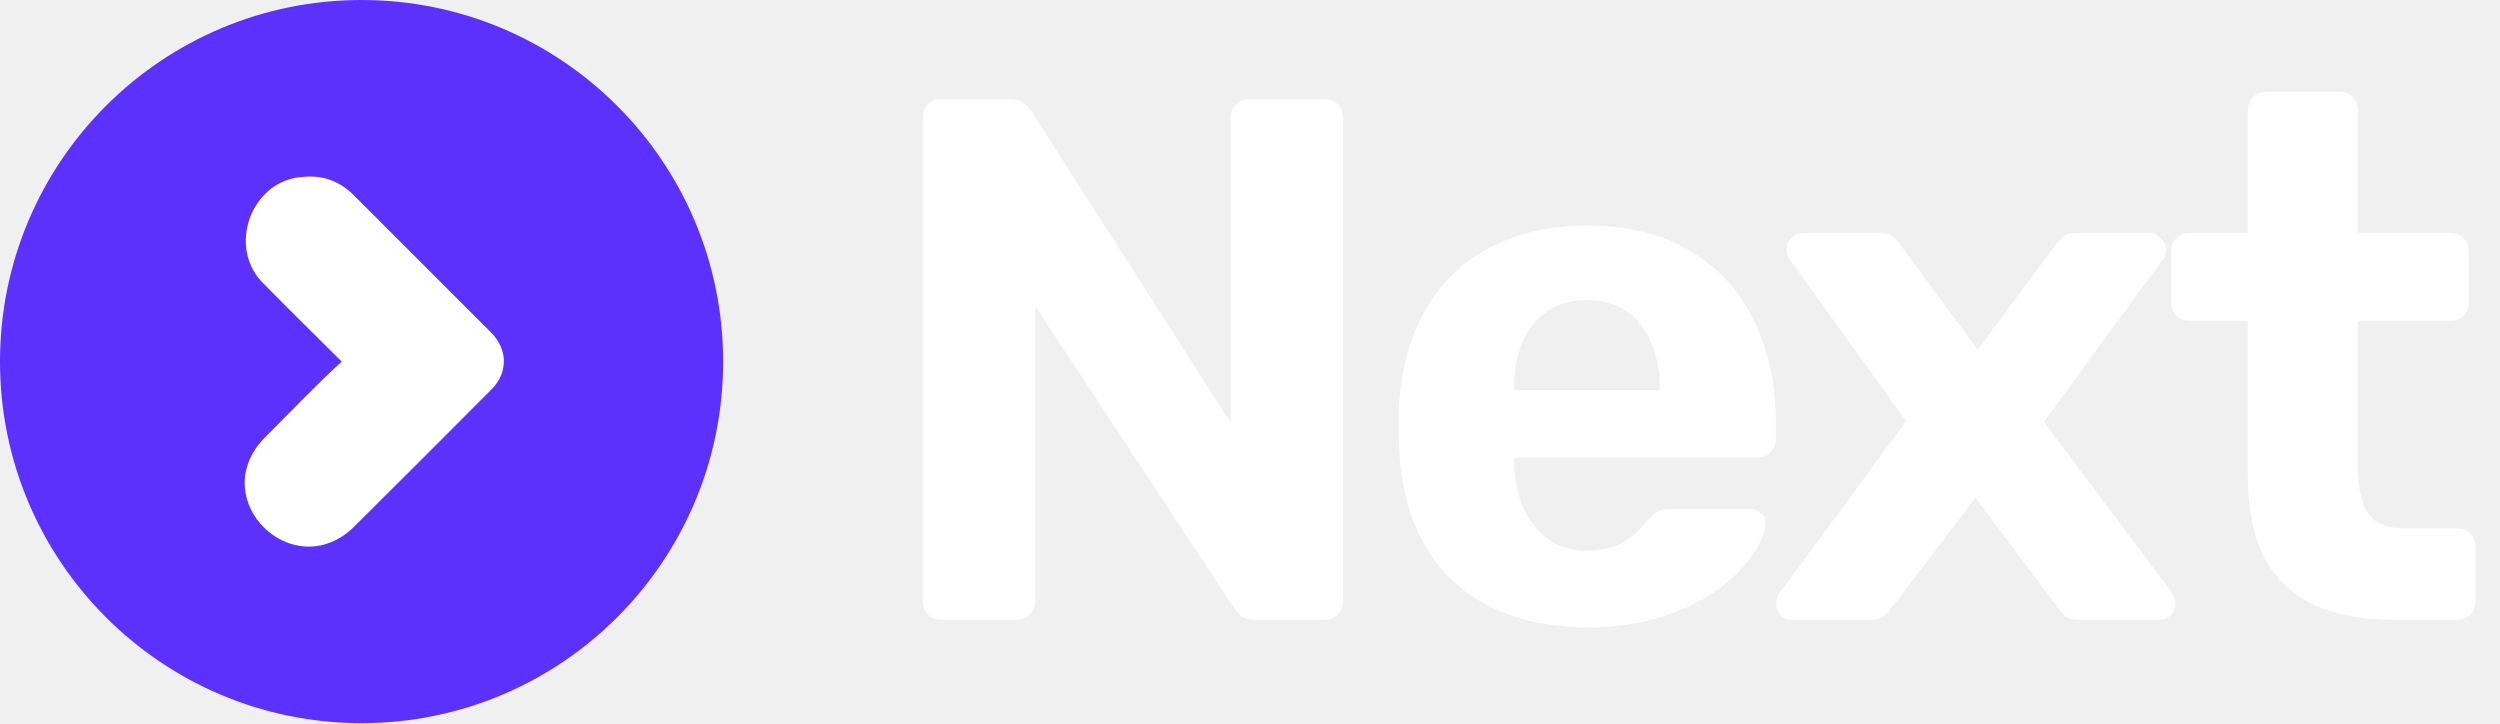
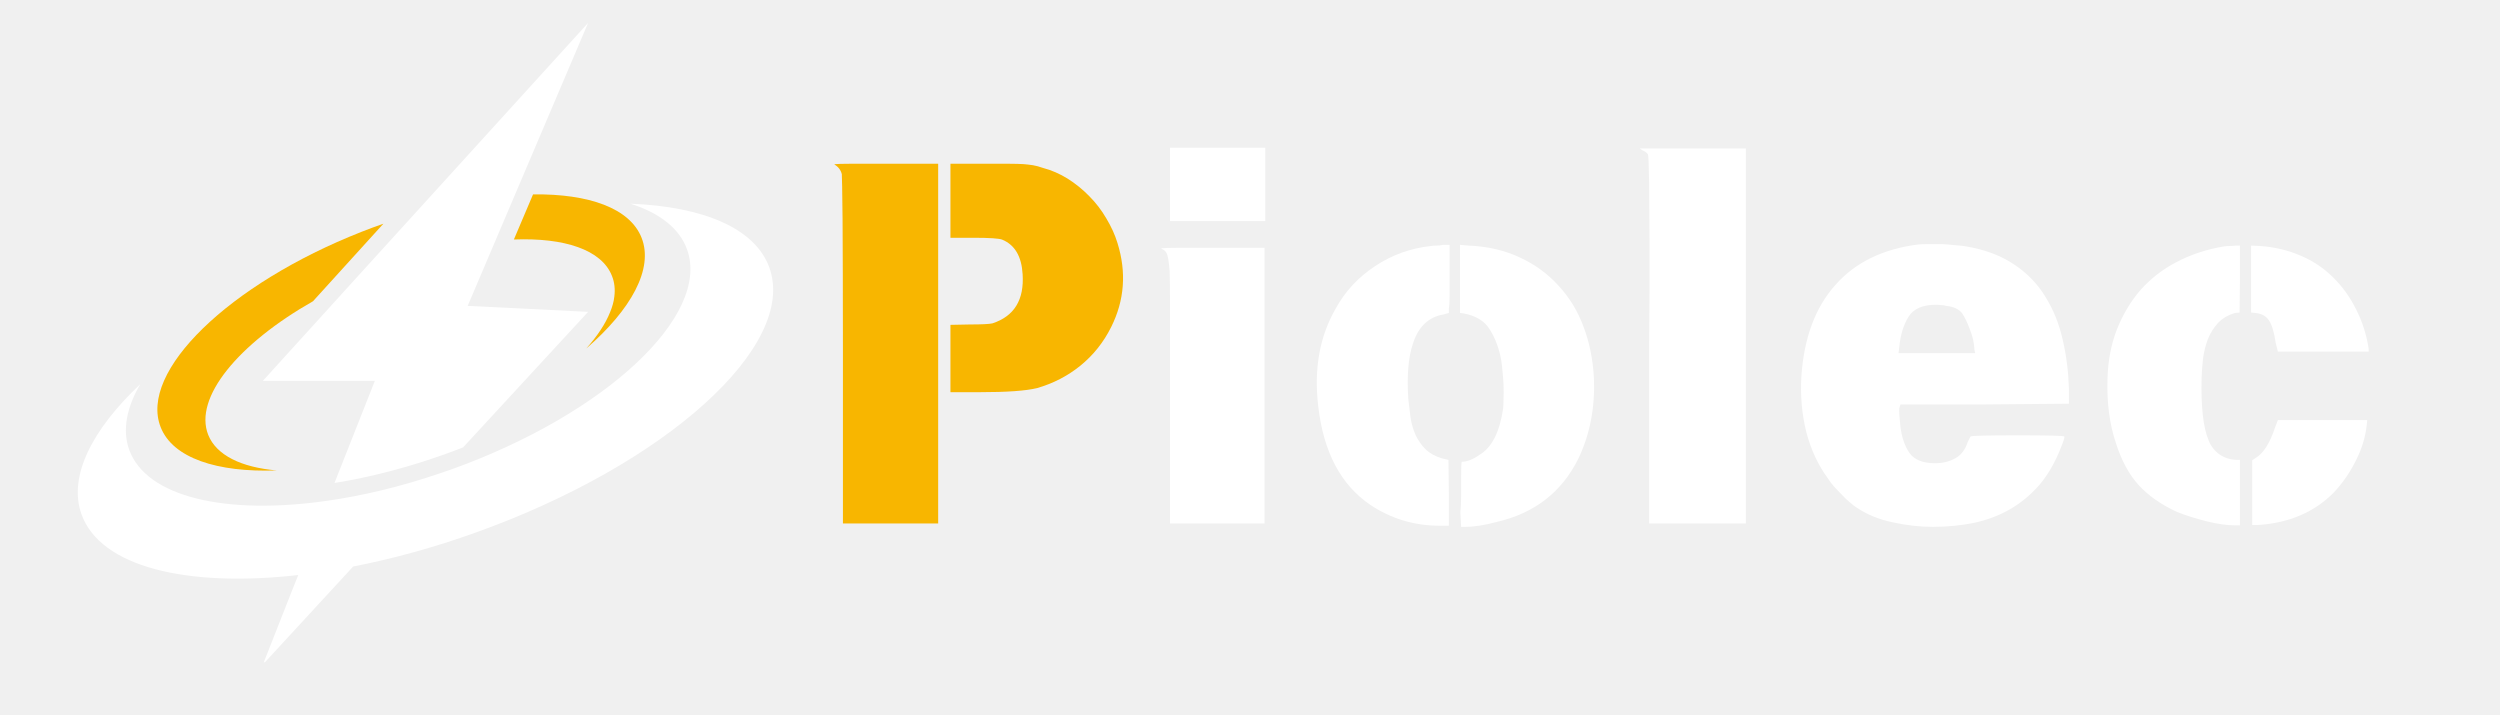
- <svg xmlns="http://www.w3.org/2000/svg" width="121" height="35" viewBox="0 0 121 35" fill="none">
-   <path d="M45.564 30C45.3 30 45.084 29.916 44.916 29.748C44.748 29.58 44.664 29.364 44.664 29.1V5.7C44.664 5.436 44.748 5.22 44.916 5.052C45.084 4.884 45.3 4.8 45.564 4.8H48.84C49.2 4.8 49.464 4.884 49.632 5.052C49.8 5.22 49.908 5.352 49.956 5.448L59.568 20.46V5.7C59.568 5.436 59.652 5.22 59.82 5.052C59.988 4.884 60.192 4.8 60.432 4.8H64.104C64.368 4.8 64.584 4.884 64.752 5.052C64.92 5.22 65.004 5.436 65.004 5.7V29.1C65.004 29.34 64.92 29.556 64.752 29.748C64.584 29.916 64.368 30 64.104 30H60.792C60.432 30 60.168 29.916 60 29.748C59.856 29.556 59.748 29.424 59.676 29.352L50.1 14.808V29.1C50.1 29.364 50.016 29.58 49.848 29.748C49.68 29.916 49.464 30 49.2 30H45.564ZM76.844 30.36C74.084 30.36 71.888 29.592 70.256 28.056C68.648 26.52 67.796 24.288 67.7 21.36C67.7 21.168 67.7 20.916 67.7 20.604C67.7 20.268 67.7 20.004 67.7 19.812C67.796 17.964 68.216 16.38 68.96 15.06C69.704 13.716 70.748 12.696 72.092 12C73.436 11.28 75.008 10.92 76.808 10.92C78.824 10.92 80.504 11.34 81.848 12.18C83.216 12.996 84.236 14.124 84.908 15.564C85.604 16.98 85.952 18.612 85.952 20.46V21.288C85.952 21.528 85.856 21.732 85.664 21.9C85.496 22.068 85.292 22.152 85.052 22.152H73.28C73.28 22.176 73.28 22.224 73.28 22.296C73.28 22.344 73.28 22.392 73.28 22.44C73.304 23.208 73.448 23.916 73.712 24.564C74 25.188 74.396 25.692 74.9 26.076C75.428 26.46 76.052 26.652 76.772 26.652C77.372 26.652 77.864 26.568 78.248 26.4C78.632 26.232 78.944 26.028 79.184 25.788C79.448 25.548 79.64 25.344 79.76 25.176C79.976 24.936 80.144 24.792 80.264 24.744C80.408 24.672 80.624 24.636 80.912 24.636H84.656C84.896 24.636 85.088 24.708 85.232 24.852C85.4 24.972 85.472 25.152 85.448 25.392C85.424 25.776 85.22 26.256 84.836 26.832C84.476 27.384 83.936 27.936 83.216 28.488C82.496 29.016 81.596 29.46 80.516 29.82C79.46 30.18 78.236 30.36 76.844 30.36ZM73.28 18.876H80.336V18.804C80.336 17.94 80.192 17.196 79.904 16.572C79.64 15.924 79.244 15.42 78.716 15.06C78.188 14.7 77.552 14.52 76.808 14.52C76.064 14.52 75.428 14.7 74.9 15.06C74.372 15.42 73.964 15.924 73.676 16.572C73.412 17.196 73.28 17.94 73.28 18.804V18.876ZM86.756 30C86.54 30 86.348 29.928 86.18 29.784C86.036 29.616 85.964 29.424 85.964 29.208C85.964 29.136 85.976 29.052 86 28.956C86.048 28.836 86.108 28.728 86.18 28.632L92.264 20.388L86.684 12.648C86.612 12.552 86.552 12.456 86.504 12.36C86.48 12.264 86.468 12.168 86.468 12.072C86.468 11.856 86.54 11.676 86.684 11.532C86.852 11.364 87.044 11.28 87.26 11.28H91.004C91.292 11.28 91.508 11.352 91.652 11.496C91.82 11.64 91.94 11.772 92.012 11.892L95.72 16.932L99.428 11.928C99.524 11.808 99.644 11.676 99.788 11.532C99.932 11.364 100.16 11.28 100.472 11.28H104.036C104.252 11.28 104.432 11.364 104.576 11.532C104.744 11.676 104.828 11.856 104.828 12.072C104.828 12.168 104.816 12.264 104.792 12.36C104.768 12.456 104.708 12.552 104.612 12.648L98.924 20.424L105.08 28.632C105.152 28.728 105.2 28.824 105.224 28.92C105.272 29.016 105.296 29.112 105.296 29.208C105.296 29.424 105.212 29.616 105.044 29.784C104.9 29.928 104.72 30 104.504 30H100.58C100.316 30 100.112 29.94 99.968 29.82C99.824 29.676 99.704 29.544 99.608 29.424L95.612 24.096L91.544 29.424C91.472 29.52 91.364 29.64 91.22 29.784C91.076 29.928 90.86 30 90.572 30H86.756ZM115.815 30C114.327 30 113.055 29.76 111.999 29.28C110.943 28.776 110.139 28.008 109.587 26.976C109.059 25.944 108.795 24.648 108.795 23.088V15.528H105.987C105.723 15.528 105.507 15.444 105.339 15.276C105.171 15.108 105.087 14.892 105.087 14.628V12.18C105.087 11.916 105.171 11.7 105.339 11.532C105.507 11.364 105.723 11.28 105.987 11.28H108.795V5.34C108.795 5.076 108.879 4.86 109.047 4.692C109.239 4.524 109.455 4.44 109.695 4.44H113.223C113.487 4.44 113.703 4.524 113.871 4.692C114.039 4.86 114.123 5.076 114.123 5.34V11.28H118.623C118.863 11.28 119.067 11.364 119.235 11.532C119.403 11.7 119.487 11.916 119.487 12.18V14.628C119.487 14.892 119.403 15.108 119.235 15.276C119.067 15.444 118.863 15.528 118.623 15.528H114.123V22.656C114.123 23.568 114.279 24.288 114.591 24.816C114.927 25.32 115.503 25.572 116.319 25.572H118.947C119.187 25.572 119.391 25.656 119.559 25.824C119.727 25.992 119.811 26.196 119.811 26.436V29.1C119.811 29.364 119.727 29.58 119.559 29.748C119.391 29.916 119.187 30 118.947 30H115.815Z" fill="white" />
-   <g clip-path="url(#clip0_55_727)">
-     <path d="M17.5 35C27.165 35 35 27.165 35 17.5C35 7.835 27.165 0 17.5 0C7.835 0 0 7.835 0 17.5C0 27.165 7.835 35 17.5 35Z" fill="#5C30FD" />
-     <path d="M23.783 18.854C21.56 21.087 19.331 23.315 17.096 25.536C14.178 28.294 10.024 24.249 12.71 21.289C13.982 20.014 15.209 18.723 16.538 17.5C15.259 16.223 14.062 15.057 12.815 13.784C10.923 12.029 12.146 8.657 14.733 8.557C15.658 8.477 16.462 8.788 17.12 9.446C19.34 11.661 21.558 13.879 23.773 16.099C24.585 16.916 24.594 18.04 23.783 18.854Z" fill="white" />
-   </g>
+ <svg xmlns="http://www.w3.org/2000/svg" width="140" zoomAndPan="magnify" viewBox="0 0 104.88 30" height="40" preserveAspectRatio="xMidYMid meet" version="1.0">
  <defs>
-     <clipPath id="clip0_55_727">
-       <rect width="35" height="35" fill="white" />
+     <g />
+     <clipPath id="20cc5625d9">
+       <path d="M 10 0.961 L 25 0.961 L 25 21 L 10 21 Z M 10 0.961 " clip-rule="nonzero" />
+     </clipPath>
+     <clipPath id="768609136b">
+       <path d="M 3 8 L 33 8 L 33 27.816 L 3 27.816 Z M 3 8 " clip-rule="nonzero" />
    </clipPath>
  </defs>
+   <g fill="#f8b600" fill-opacity="1">
+     <g transform="translate(33.81188, 20.45569)">
+       <g>
+         <path d="M 1.172 -13.547 C 1.148 -13.547 1.164 -13.551 1.219 -13.562 C 1.289 -13.57 1.492 -13.578 1.828 -13.578 C 2.16 -13.578 2.648 -13.578 3.297 -13.578 L 5.531 -13.578 L 5.531 1.531 L 1.531 1.531 L 1.531 -5.75 C 1.531 -8.188 1.523 -10.016 1.516 -11.234 C 1.504 -12.453 1.492 -13.086 1.484 -13.141 C 1.441 -13.316 1.336 -13.453 1.172 -13.547 Z M 6.047 -13.578 L 7.531 -13.578 C 7.926 -13.578 8.254 -13.578 8.516 -13.578 C 8.773 -13.578 8.977 -13.57 9.125 -13.562 C 9.258 -13.551 9.391 -13.535 9.516 -13.516 C 9.648 -13.492 9.785 -13.457 9.922 -13.406 C 10.285 -13.312 10.633 -13.16 10.969 -12.953 C 11.301 -12.742 11.602 -12.5 11.875 -12.219 C 12.156 -11.938 12.395 -11.625 12.594 -11.281 C 12.801 -10.938 12.957 -10.594 13.062 -10.25 C 13.445 -9.02 13.359 -7.844 12.797 -6.719 C 12.473 -6.07 12.039 -5.531 11.5 -5.094 C 10.969 -4.664 10.363 -4.352 9.688 -4.156 C 9.207 -4.039 8.406 -3.984 7.281 -3.984 L 6.047 -3.984 L 6.047 -6.812 L 6.859 -6.828 C 7.359 -6.828 7.676 -6.844 7.812 -6.875 C 8.727 -7.176 9.148 -7.863 9.078 -8.938 C 9.035 -9.688 8.75 -10.172 8.219 -10.391 C 8.094 -10.441 7.695 -10.469 7.031 -10.469 L 6.047 -10.469 Z M 6.047 -13.578 " />
+       </g>
+     </g>
+   </g>
+   <g fill="#ffffff" fill-opacity="1">
+     <g transform="translate(47.6589, 20.45569)">
+       <g>
+         <path d="M 1.422 -14.25 L 5.422 -14.25 L 5.422 -11.172 L 1.422 -11.172 Z M 1.078 -10 C 1.055 -10.031 1.051 -10.039 1.062 -10.031 C 1.07 -10.031 1.094 -10.031 1.125 -10.031 C 1.188 -10.039 1.383 -10.047 1.719 -10.047 C 2.062 -10.047 2.547 -10.047 3.172 -10.047 L 5.391 -10.047 L 5.391 1.531 L 1.422 1.531 L 1.422 -4.688 C 1.422 -5.945 1.422 -6.938 1.422 -7.656 C 1.422 -8.375 1.414 -8.844 1.406 -9.062 C 1.375 -9.488 1.328 -9.75 1.266 -9.844 C 1.223 -9.914 1.16 -9.969 1.078 -10 Z M 1.078 -10 " />
+       </g>
+     </g>
+   </g>
+   <g fill="#ffffff" fill-opacity="1">
+     <g transform="translate(54.44742, 20.45569)">
+       <g>
+         <path d="M 6.812 -10.172 L 7.172 -10.141 C 7.973 -10.109 8.691 -9.941 9.328 -9.641 C 9.961 -9.348 10.504 -8.953 10.953 -8.453 C 11.41 -7.961 11.758 -7.391 12 -6.734 C 12.25 -6.078 12.395 -5.359 12.438 -4.578 C 12.488 -3.336 12.27 -2.207 11.781 -1.188 C 11.082 0.219 9.938 1.102 8.344 1.469 C 7.852 1.602 7.41 1.672 7.016 1.672 L 6.859 1.672 L 6.828 1.062 C 6.848 0.852 6.859 0.633 6.859 0.406 C 6.859 0.188 6.859 -0.047 6.859 -0.297 C 6.859 -0.805 6.867 -1.062 6.891 -1.062 C 7.109 -1.062 7.359 -1.16 7.641 -1.359 C 8.148 -1.66 8.477 -2.305 8.625 -3.297 C 8.633 -3.398 8.641 -3.535 8.641 -3.703 C 8.648 -3.867 8.648 -4.066 8.641 -4.297 C 8.629 -4.535 8.613 -4.734 8.594 -4.891 C 8.582 -5.055 8.566 -5.195 8.547 -5.312 C 8.461 -5.801 8.305 -6.227 8.078 -6.594 C 7.859 -6.969 7.477 -7.203 6.938 -7.297 L 6.812 -7.312 Z M 5.594 -10.125 C 5.656 -10.133 5.727 -10.141 5.812 -10.141 C 5.906 -10.141 6.004 -10.148 6.109 -10.172 L 6.375 -10.172 L 6.375 -8.938 C 6.375 -8.551 6.375 -8.238 6.375 -8 C 6.375 -7.758 6.363 -7.594 6.344 -7.5 L 6.344 -7.312 L 6.125 -7.25 C 5.5 -7.145 5.07 -6.742 4.844 -6.047 C 4.738 -5.742 4.672 -5.395 4.641 -5 C 4.609 -4.602 4.609 -4.172 4.641 -3.703 C 4.672 -3.441 4.703 -3.18 4.734 -2.922 C 4.773 -2.66 4.848 -2.41 4.953 -2.172 C 5.066 -1.941 5.207 -1.742 5.375 -1.578 C 5.551 -1.41 5.781 -1.285 6.062 -1.203 L 6.328 -1.141 L 6.344 0.234 L 6.344 1.625 L 5.969 1.625 C 4.895 1.625 3.922 1.332 3.047 0.75 C 1.805 -0.094 1.078 -1.473 0.859 -3.391 C 0.672 -4.953 0.914 -6.32 1.594 -7.5 C 1.988 -8.219 2.539 -8.812 3.25 -9.281 C 3.957 -9.75 4.738 -10.031 5.594 -10.125 Z M 5.594 -10.125 " />
+       </g>
+     </g>
+   </g>
+   <g fill="#ffffff" fill-opacity="1">
+     <g transform="translate(67.70311, 20.45569)">
+       <g>
+         <path d="M 1.219 -14.141 L 1.109 -14.219 L 5.562 -14.219 L 5.562 1.531 L 1.5 1.531 L 1.5 -5.844 C 1.52 -7.719 1.523 -9.242 1.516 -10.422 C 1.504 -11.609 1.5 -12.391 1.5 -12.766 C 1.488 -13.516 1.473 -13.914 1.453 -13.969 C 1.41 -14.039 1.332 -14.098 1.219 -14.141 Z M 1.219 -14.141 " />
+       </g>
+     </g>
+   </g>
+   <g fill="#ffffff" fill-opacity="1">
+     <g transform="translate(74.77282, 20.45569)">
+       <g>
+         <path d="M 5.734 -10.188 C 5.836 -10.195 5.969 -10.203 6.125 -10.203 C 6.289 -10.203 6.488 -10.203 6.719 -10.203 C 6.938 -10.191 7.129 -10.176 7.297 -10.156 C 7.473 -10.145 7.617 -10.129 7.734 -10.109 C 8.535 -9.973 9.211 -9.719 9.766 -9.344 C 10.316 -8.977 10.754 -8.523 11.078 -7.984 C 11.41 -7.453 11.648 -6.859 11.797 -6.203 C 11.953 -5.547 12.039 -4.859 12.062 -4.141 L 12.062 -3.5 L 8.516 -3.469 L 4.984 -3.469 L 4.938 -3.312 C 4.926 -3.176 4.941 -2.922 4.984 -2.547 C 5.035 -2.109 5.16 -1.738 5.359 -1.438 C 5.566 -1.145 5.926 -1 6.438 -1 C 6.75 -1 7.031 -1.066 7.281 -1.203 C 7.531 -1.336 7.707 -1.566 7.812 -1.891 C 7.883 -2.047 7.926 -2.125 7.938 -2.125 C 7.988 -2.156 8.645 -2.172 9.906 -2.172 C 11.176 -2.172 11.828 -2.156 11.859 -2.125 C 11.898 -2.125 11.852 -1.961 11.719 -1.641 C 11.477 -1.023 11.176 -0.504 10.812 -0.078 C 10.445 0.336 10.035 0.676 9.578 0.938 C 9.129 1.195 8.633 1.383 8.094 1.5 C 7.551 1.613 6.969 1.672 6.344 1.672 C 5.801 1.672 5.242 1.609 4.672 1.484 C 4.098 1.367 3.586 1.16 3.141 0.859 C 3.066 0.816 2.973 0.742 2.859 0.641 C 2.742 0.547 2.629 0.438 2.516 0.312 C 2.398 0.195 2.289 0.082 2.188 -0.031 C 2.082 -0.156 2.004 -0.258 1.953 -0.344 C 1.535 -0.906 1.227 -1.562 1.031 -2.312 C 0.844 -3.07 0.773 -3.863 0.828 -4.688 C 0.941 -6.281 1.414 -7.547 2.25 -8.484 C 3.082 -9.43 4.242 -10 5.734 -10.188 Z M 6.906 -7.609 C 6.844 -7.629 6.773 -7.641 6.703 -7.641 C 6.629 -7.648 6.555 -7.656 6.484 -7.656 C 5.922 -7.656 5.535 -7.488 5.328 -7.156 C 5.117 -6.82 4.988 -6.398 4.938 -5.891 L 4.906 -5.625 L 8.125 -5.625 L 8.094 -5.766 C 8.082 -6.047 8.02 -6.328 7.906 -6.609 C 7.801 -6.898 7.691 -7.129 7.578 -7.297 C 7.441 -7.473 7.219 -7.578 6.906 -7.609 Z M 6.906 -7.609 " />
+       </g>
+     </g>
+   </g>
+   <g fill="#ffffff" fill-opacity="1">
+     <g transform="translate(87.62682, 20.45569)">
+       <g>
+         <path d="M 5.734 -10.109 C 5.828 -10.117 5.91 -10.125 5.984 -10.125 C 6.066 -10.125 6.141 -10.129 6.203 -10.141 L 6.391 -10.141 L 6.391 -8.719 L 6.375 -7.328 L 6.188 -7.312 C 5.895 -7.227 5.656 -7.086 5.469 -6.891 C 5.289 -6.691 5.148 -6.469 5.047 -6.219 C 4.953 -5.969 4.883 -5.703 4.844 -5.422 C 4.812 -5.141 4.789 -4.863 4.781 -4.594 C 4.75 -3.375 4.848 -2.492 5.078 -1.953 C 5.172 -1.711 5.328 -1.516 5.547 -1.359 C 5.773 -1.211 6.023 -1.141 6.297 -1.141 L 6.391 -1.141 L 6.391 1.609 L 6.188 1.609 C 5.844 1.609 5.441 1.551 4.984 1.438 C 4.523 1.32 4.113 1.191 3.75 1.047 C 3.07 0.734 2.531 0.352 2.125 -0.094 C 1.727 -0.539 1.414 -1.117 1.188 -1.828 C 0.914 -2.629 0.797 -3.535 0.828 -4.547 C 0.848 -5.297 0.977 -5.984 1.219 -6.609 C 1.469 -7.242 1.801 -7.801 2.219 -8.281 C 2.645 -8.758 3.148 -9.148 3.734 -9.453 C 4.328 -9.766 4.992 -9.984 5.734 -10.109 Z M 6.859 -10.141 L 7.219 -10.125 C 7.844 -10.082 8.414 -9.945 8.938 -9.719 C 9.457 -9.5 9.91 -9.195 10.297 -8.812 C 10.691 -8.426 11.016 -7.977 11.266 -7.469 C 11.523 -6.969 11.703 -6.414 11.797 -5.812 L 11.797 -5.688 L 7.984 -5.688 L 7.891 -6.062 C 7.828 -6.5 7.734 -6.812 7.609 -7 C 7.484 -7.188 7.289 -7.289 7.031 -7.312 L 6.859 -7.328 Z M 7.859 -2.484 L 7.984 -2.812 L 11.734 -2.812 L 11.719 -2.625 C 11.664 -2.102 11.508 -1.594 11.25 -1.094 C 11 -0.594 10.691 -0.148 10.328 0.234 C 9.516 1.055 8.457 1.508 7.156 1.594 L 6.906 1.594 L 6.906 -1.125 L 7.047 -1.219 C 7.367 -1.406 7.641 -1.828 7.859 -2.484 Z M 7.859 -2.484 " />
+       </g>
+     </g>
+   </g>
+   <path fill="#f8b600" d="M 8.684 18.262 C 9.027 19.125 10.082 19.629 11.559 19.758 C 9.055 19.848 7.195 19.238 6.688 17.941 C 5.766 15.609 9.543 11.934 15.121 9.738 C 15.43 9.617 15.738 9.5 16.043 9.395 L 13.086 12.652 C 9.941 14.441 8.07 16.703 8.684 18.262 Z M 8.684 18.262 " fill-opacity="1" fill-rule="nonzero" />
+   <path fill="#f8b600" d="M 24.559 14.641 C 25.023 14.121 25.367 13.605 25.562 13.117 C 25.656 12.891 25.719 12.672 25.742 12.457 C 25.781 12.148 25.75 11.855 25.641 11.586 C 25.211 10.488 23.641 9.977 21.523 10.059 L 22.328 8.164 C 24.676 8.133 26.398 8.746 26.887 9.988 C 27.398 11.285 26.453 13 24.559 14.641 Z M 24.559 14.641 " fill-opacity="1" fill-rule="nonzero" />
+   <g clip-path="url(#20cc5625d9)">
+     <path fill="#ffffff" d="M 13.988 20.285 C 15.496 20.043 17.086 19.629 18.652 19.066 C 18.902 18.977 19.148 18.887 19.391 18.789 L 24.641 13.098 L 19.582 12.848 L 20.746 10.113 L 21.562 8.195 L 24.641 0.961 L 17.359 8.973 L 14.816 11.77 L 10.98 15.996 L 15.684 15.996 Z M 13.988 20.285 " fill-opacity="1" fill-rule="nonzero" />
+   </g>
+   <g clip-path="url(#768609136b)">
+     <path fill="#ffffff" d="M 32.254 11.242 C 31.66 9.582 29.469 8.676 26.418 8.555 C 27.633 8.941 28.477 9.586 28.797 10.477 C 29.797 13.262 25.359 17.398 18.887 19.719 C 18.715 19.781 18.539 19.84 18.363 19.898 C 16.75 20.445 15.168 20.82 13.695 21.031 C 9.445 21.645 6.086 20.891 5.363 18.883 C 5.07 18.055 5.262 17.109 5.832 16.133 C 3.785 18.066 2.801 20.027 3.363 21.602 C 4.156 23.805 7.762 24.684 12.465 24.152 L 12.176 24.879 L 10.984 27.906 L 13.996 24.637 L 14.773 23.793 C 16.426 23.473 18.172 22.996 19.941 22.359 C 27.918 19.5 33.434 14.52 32.254 11.242 Z M 32.254 11.242 " fill-opacity="1" fill-rule="nonzero" />
+   </g>
</svg>
